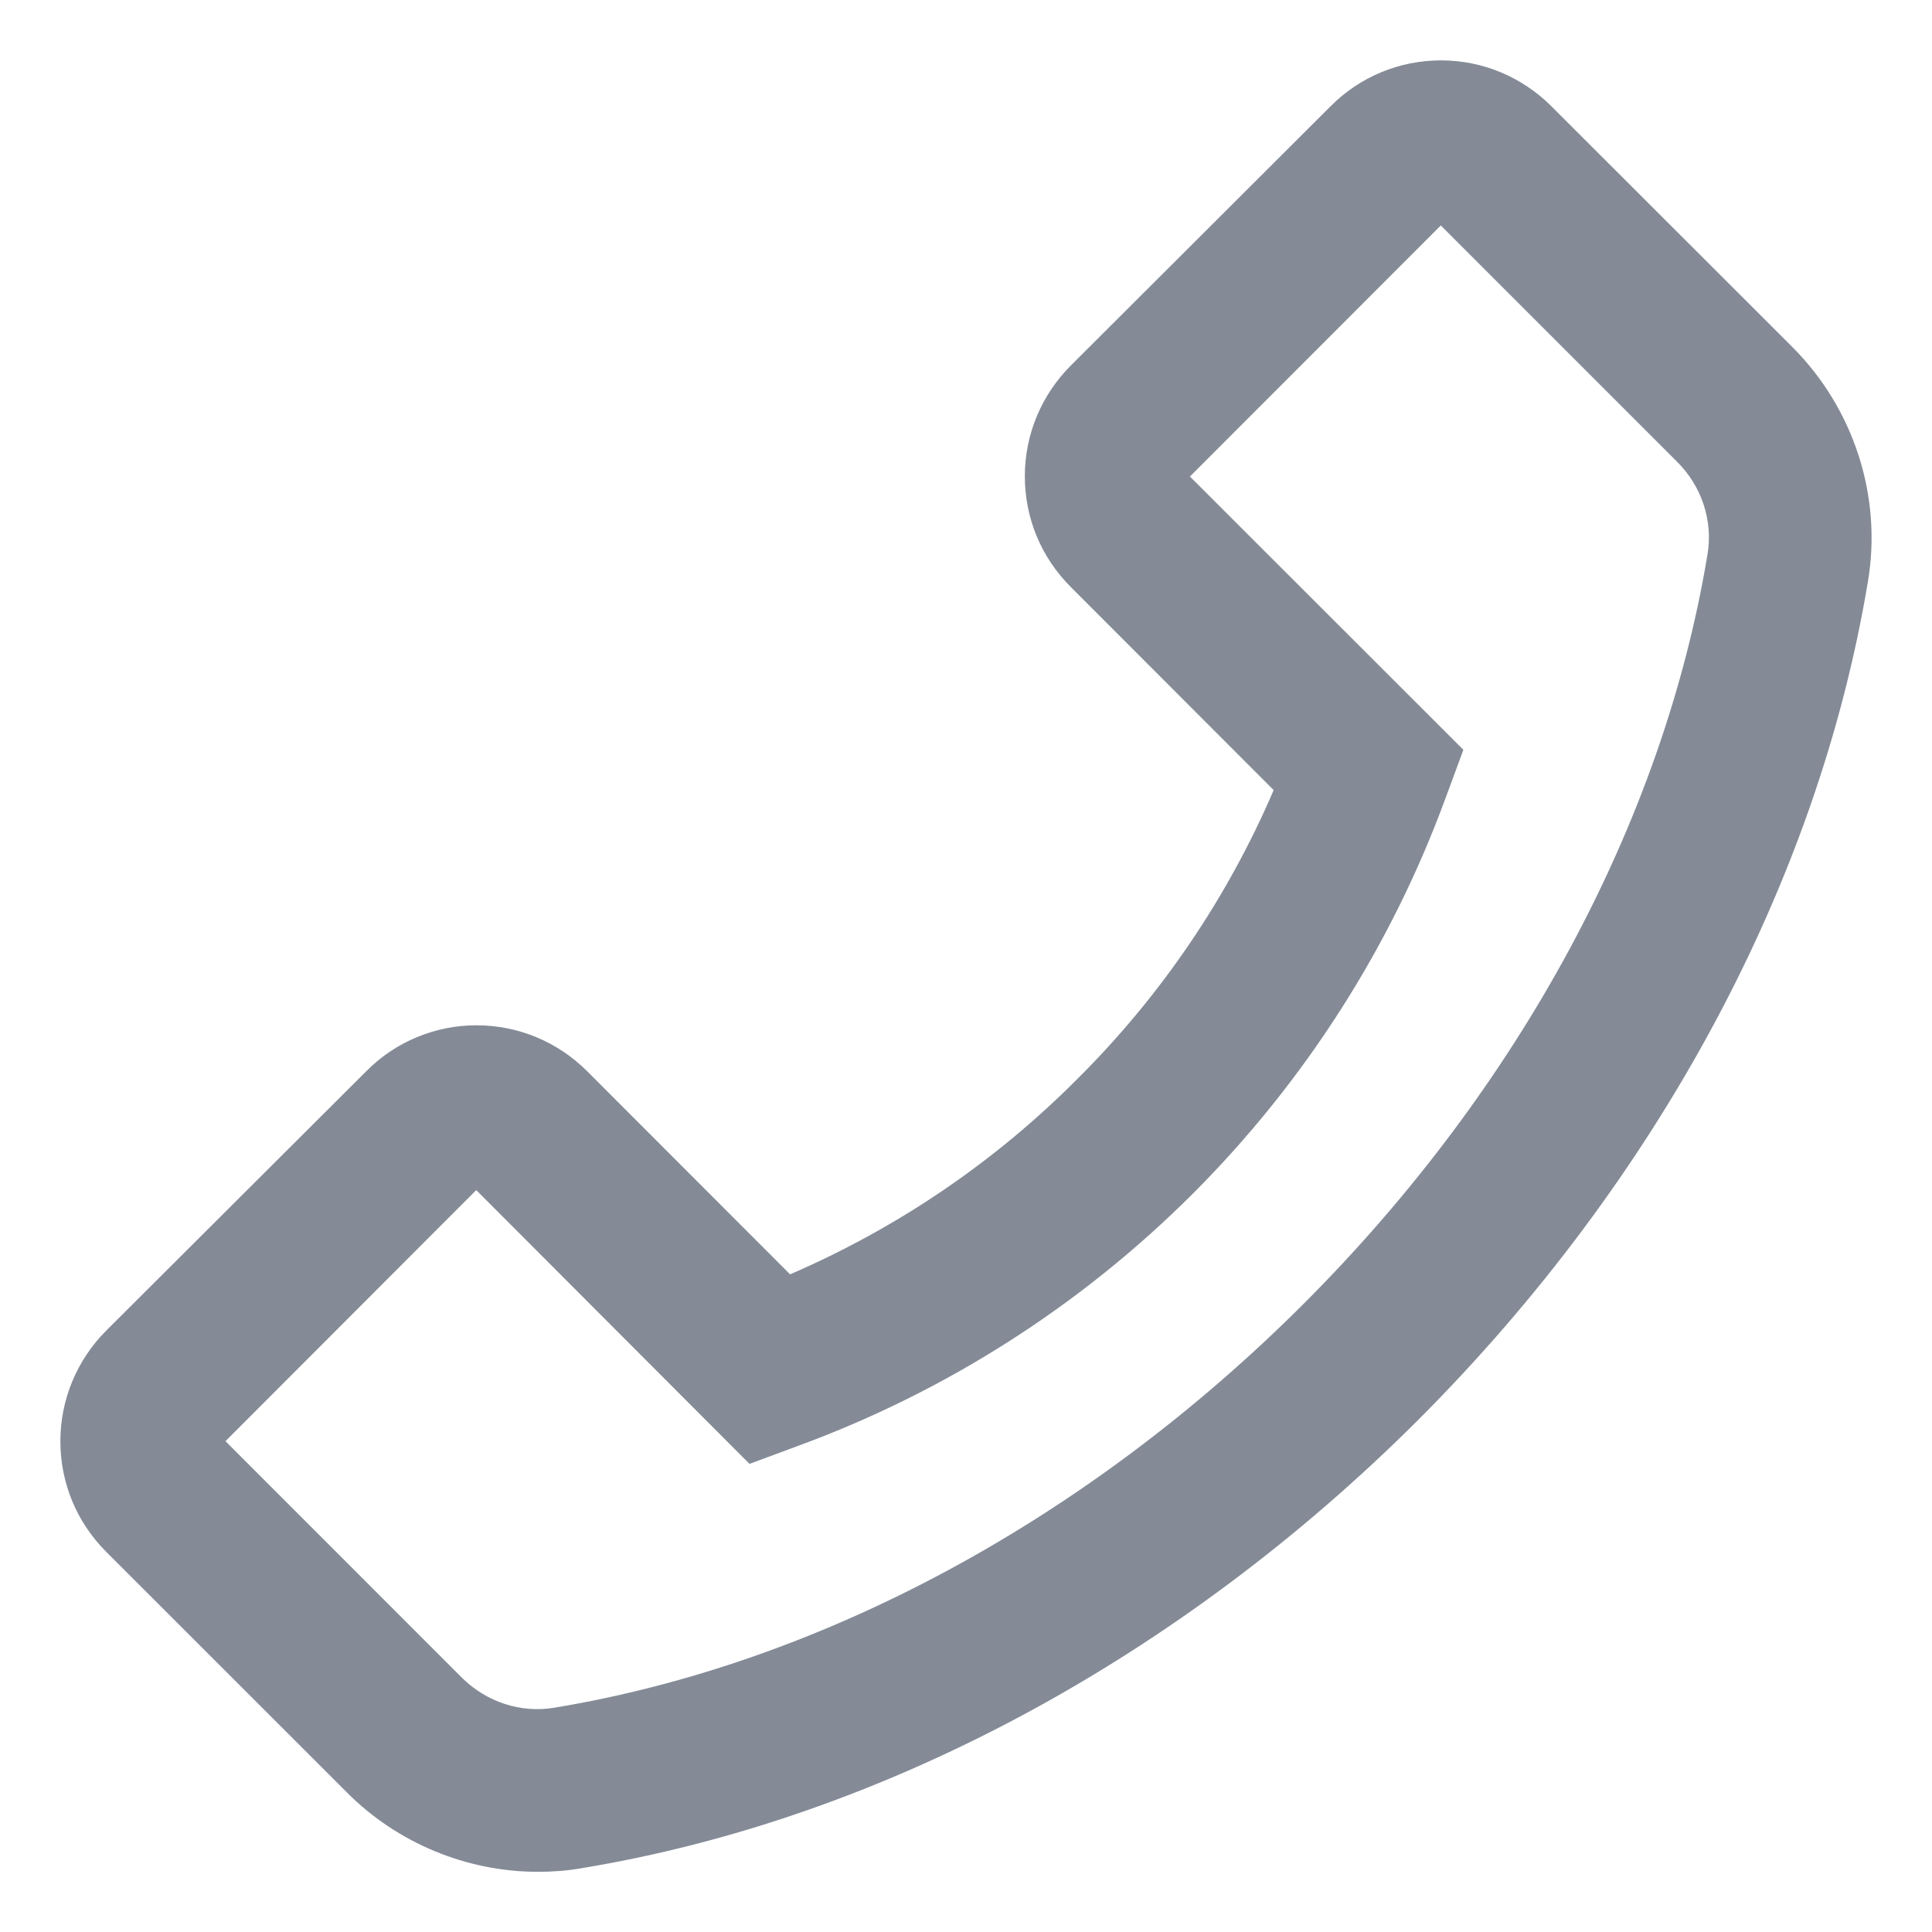
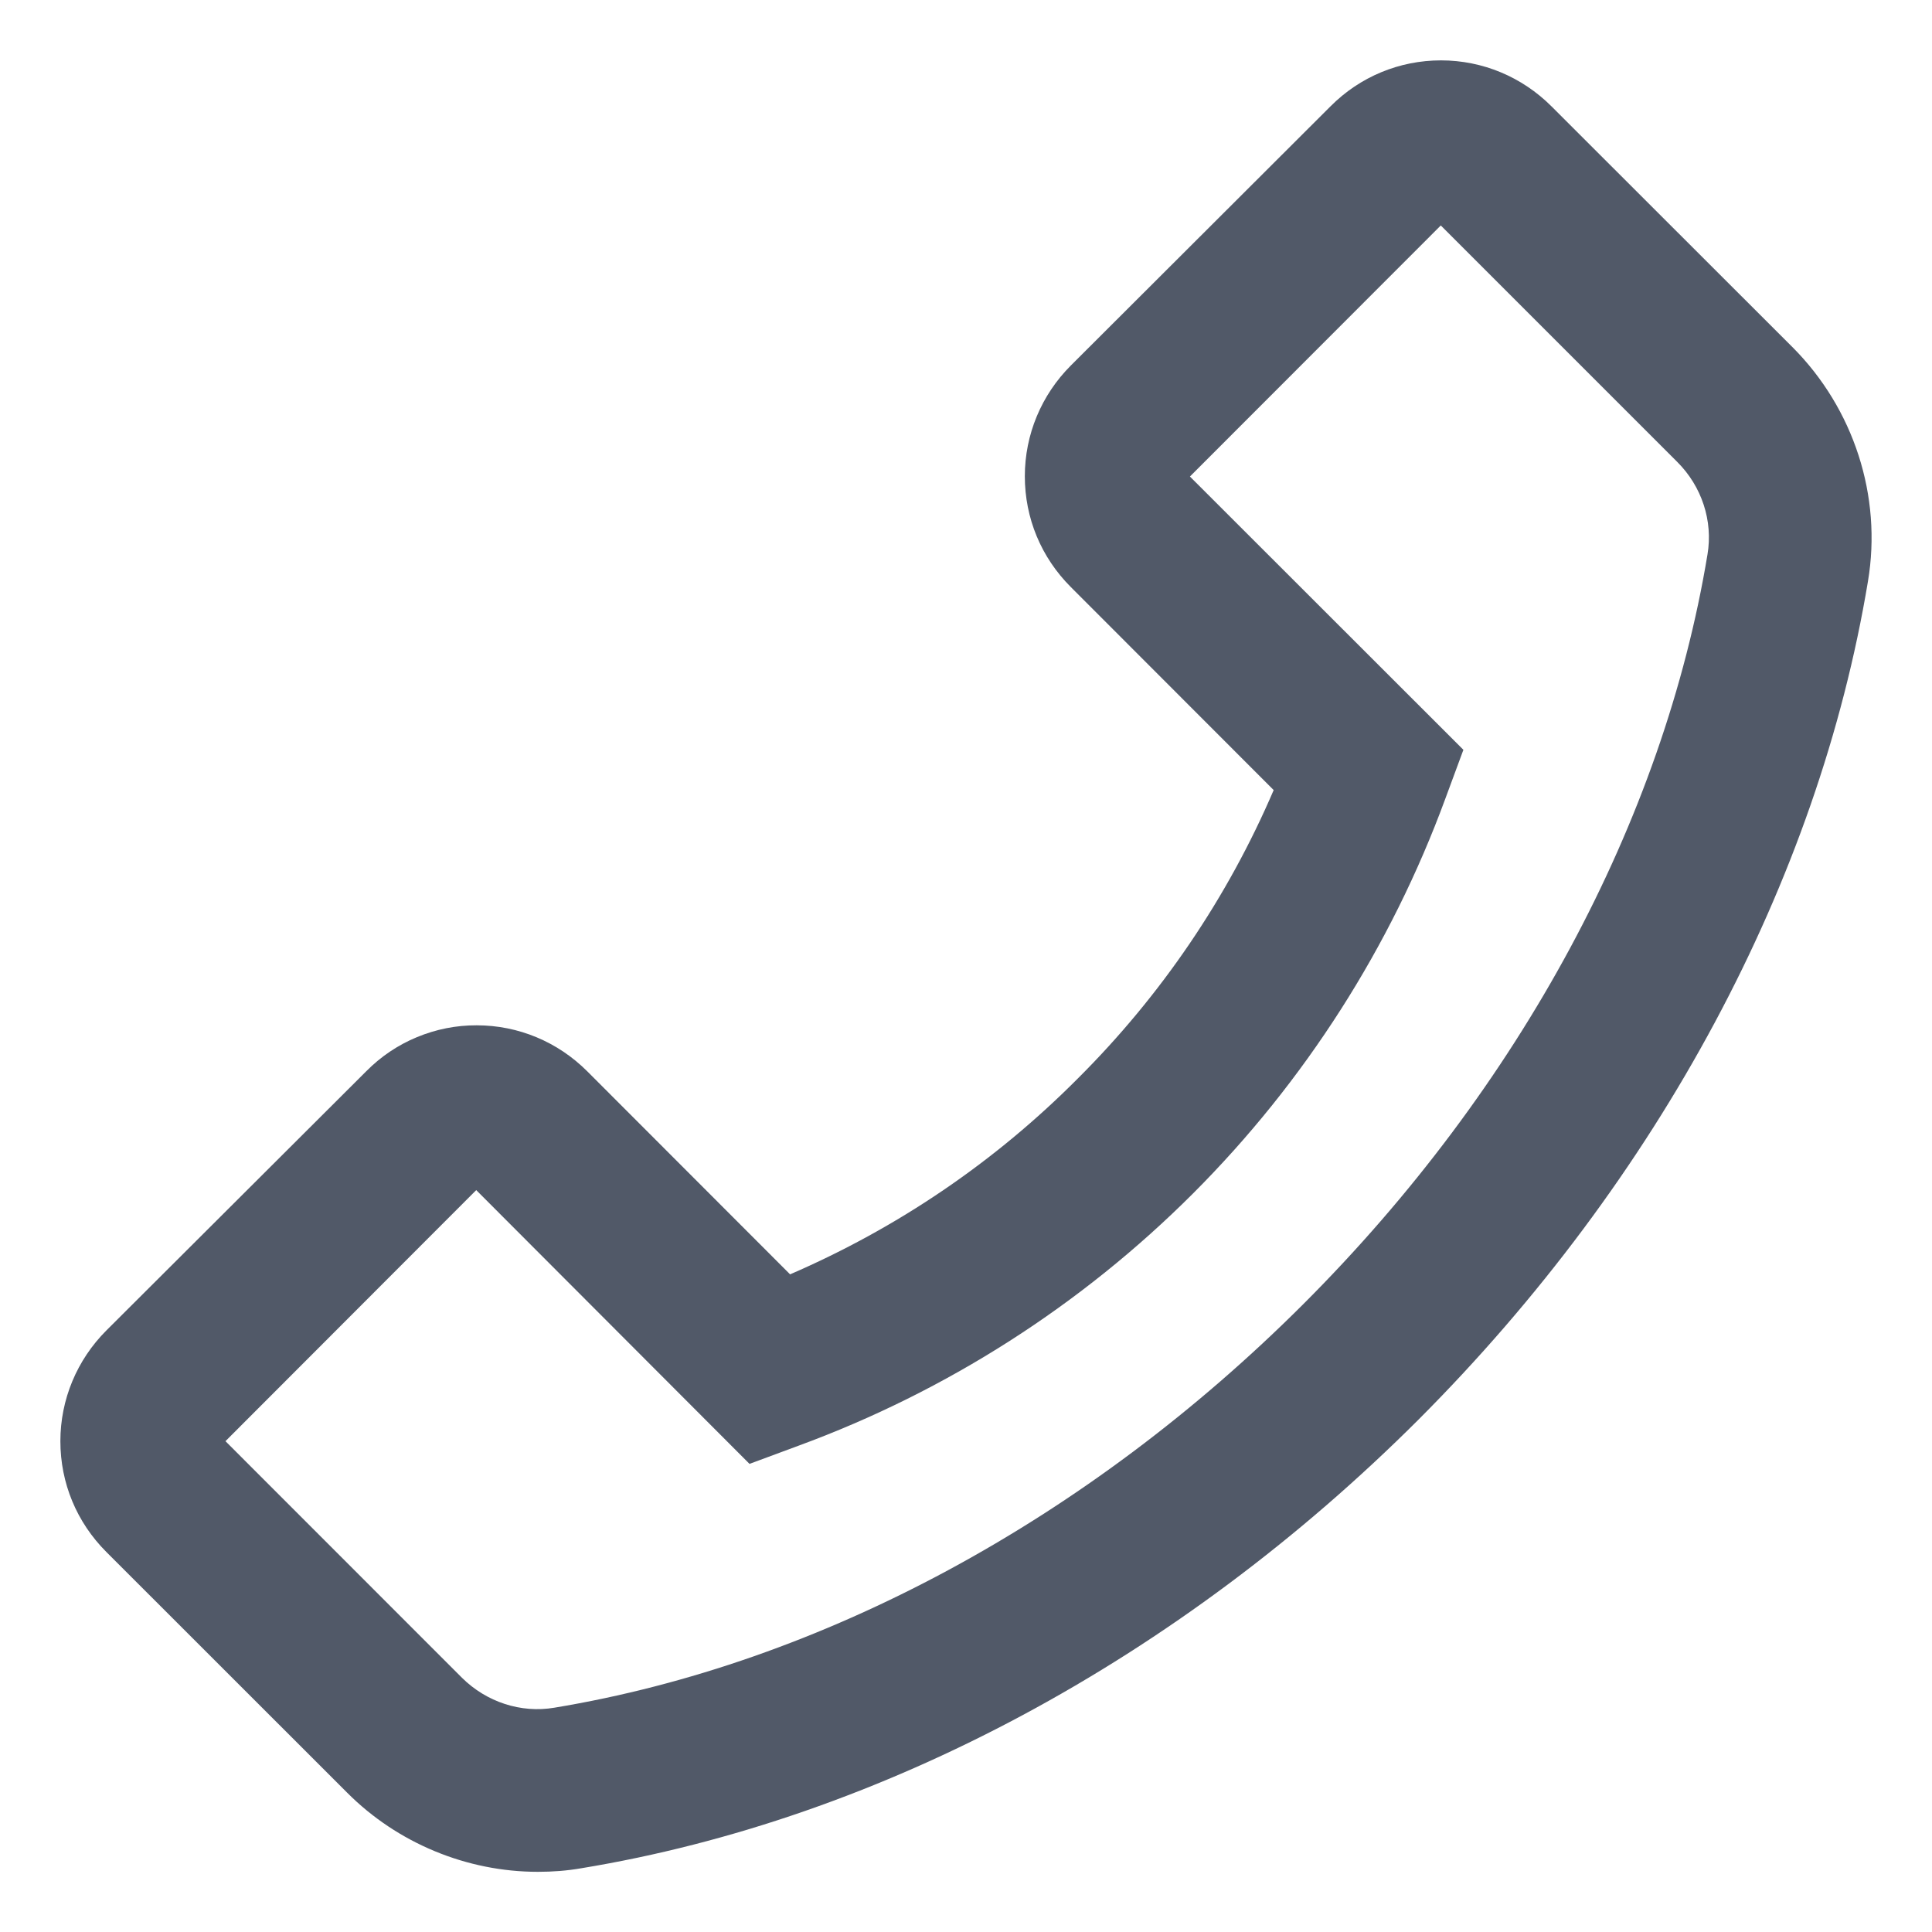
<svg xmlns="http://www.w3.org/2000/svg" width="20" height="20" viewBox="0 0 20 20" fill="none">
-   <path d="M18.557 3.595L16.061 1.101C15.756 0.796 15.348 0.625 14.917 0.625C14.486 0.625 14.078 0.794 13.773 1.101L11.085 3.784C10.78 4.089 10.609 4.499 10.609 4.93C10.609 5.364 10.778 5.77 11.085 6.077L13.185 8.179C12.707 9.294 12.019 10.306 11.16 11.162C10.3 12.027 9.295 12.709 8.179 13.192L6.079 11.09C5.774 10.785 5.366 10.614 4.935 10.614C4.722 10.613 4.512 10.655 4.315 10.737C4.119 10.818 3.941 10.938 3.791 11.09L1.101 13.773C0.796 14.078 0.625 14.488 0.625 14.919C0.625 15.353 0.794 15.759 1.101 16.066L3.595 18.559C4.115 19.08 4.832 19.377 5.568 19.377C5.72 19.377 5.868 19.366 6.018 19.34C9.121 18.829 12.201 17.177 14.688 14.692C17.172 12.203 18.822 9.123 19.337 6.018C19.485 5.137 19.19 4.23 18.557 3.595V3.595ZM17.676 5.739C17.219 8.502 15.733 11.259 13.495 13.497C11.256 15.735 8.502 17.221 5.739 17.678C5.392 17.737 5.036 17.619 4.783 17.369L2.334 14.919L4.93 12.32L7.738 15.133L7.759 15.154L8.266 14.966C9.801 14.402 11.194 13.511 12.351 12.354C13.507 11.197 14.398 9.803 14.962 8.268L15.149 7.762L12.318 4.933L14.915 2.334L17.364 4.783C17.617 5.036 17.734 5.392 17.676 5.739Z" fill="#848B97" />
+   <path d="M18.557 3.595L16.061 1.101C15.756 0.796 15.348 0.625 14.917 0.625C14.486 0.625 14.078 0.794 13.773 1.101L11.085 3.784C10.78 4.089 10.609 4.499 10.609 4.93C10.609 5.364 10.778 5.77 11.085 6.077L13.185 8.179C12.707 9.294 12.019 10.306 11.16 11.162C10.3 12.027 9.295 12.709 8.179 13.192L6.079 11.09C5.774 10.785 5.366 10.614 4.935 10.614C4.722 10.613 4.512 10.655 4.315 10.737C4.119 10.818 3.941 10.938 3.791 11.09L1.101 13.773C0.796 14.078 0.625 14.488 0.625 14.919C0.625 15.353 0.794 15.759 1.101 16.066L3.595 18.559C4.115 19.08 4.832 19.377 5.568 19.377C5.72 19.377 5.868 19.366 6.018 19.34C9.121 18.829 12.201 17.177 14.688 14.692C17.172 12.203 18.822 9.123 19.337 6.018C19.485 5.137 19.19 4.23 18.557 3.595V3.595ZM17.676 5.739C17.219 8.502 15.733 11.259 13.495 13.497C11.256 15.735 8.502 17.221 5.739 17.678C5.392 17.737 5.036 17.619 4.783 17.369L2.334 14.919L4.93 12.32L7.738 15.133L7.759 15.154L8.266 14.966C9.801 14.402 11.194 13.511 12.351 12.354C13.507 11.197 14.398 9.803 14.962 8.268L15.149 7.762L12.318 4.933L14.915 2.334L17.364 4.783C17.617 5.036 17.734 5.392 17.676 5.739Z" fill="#515968" />
</svg>
